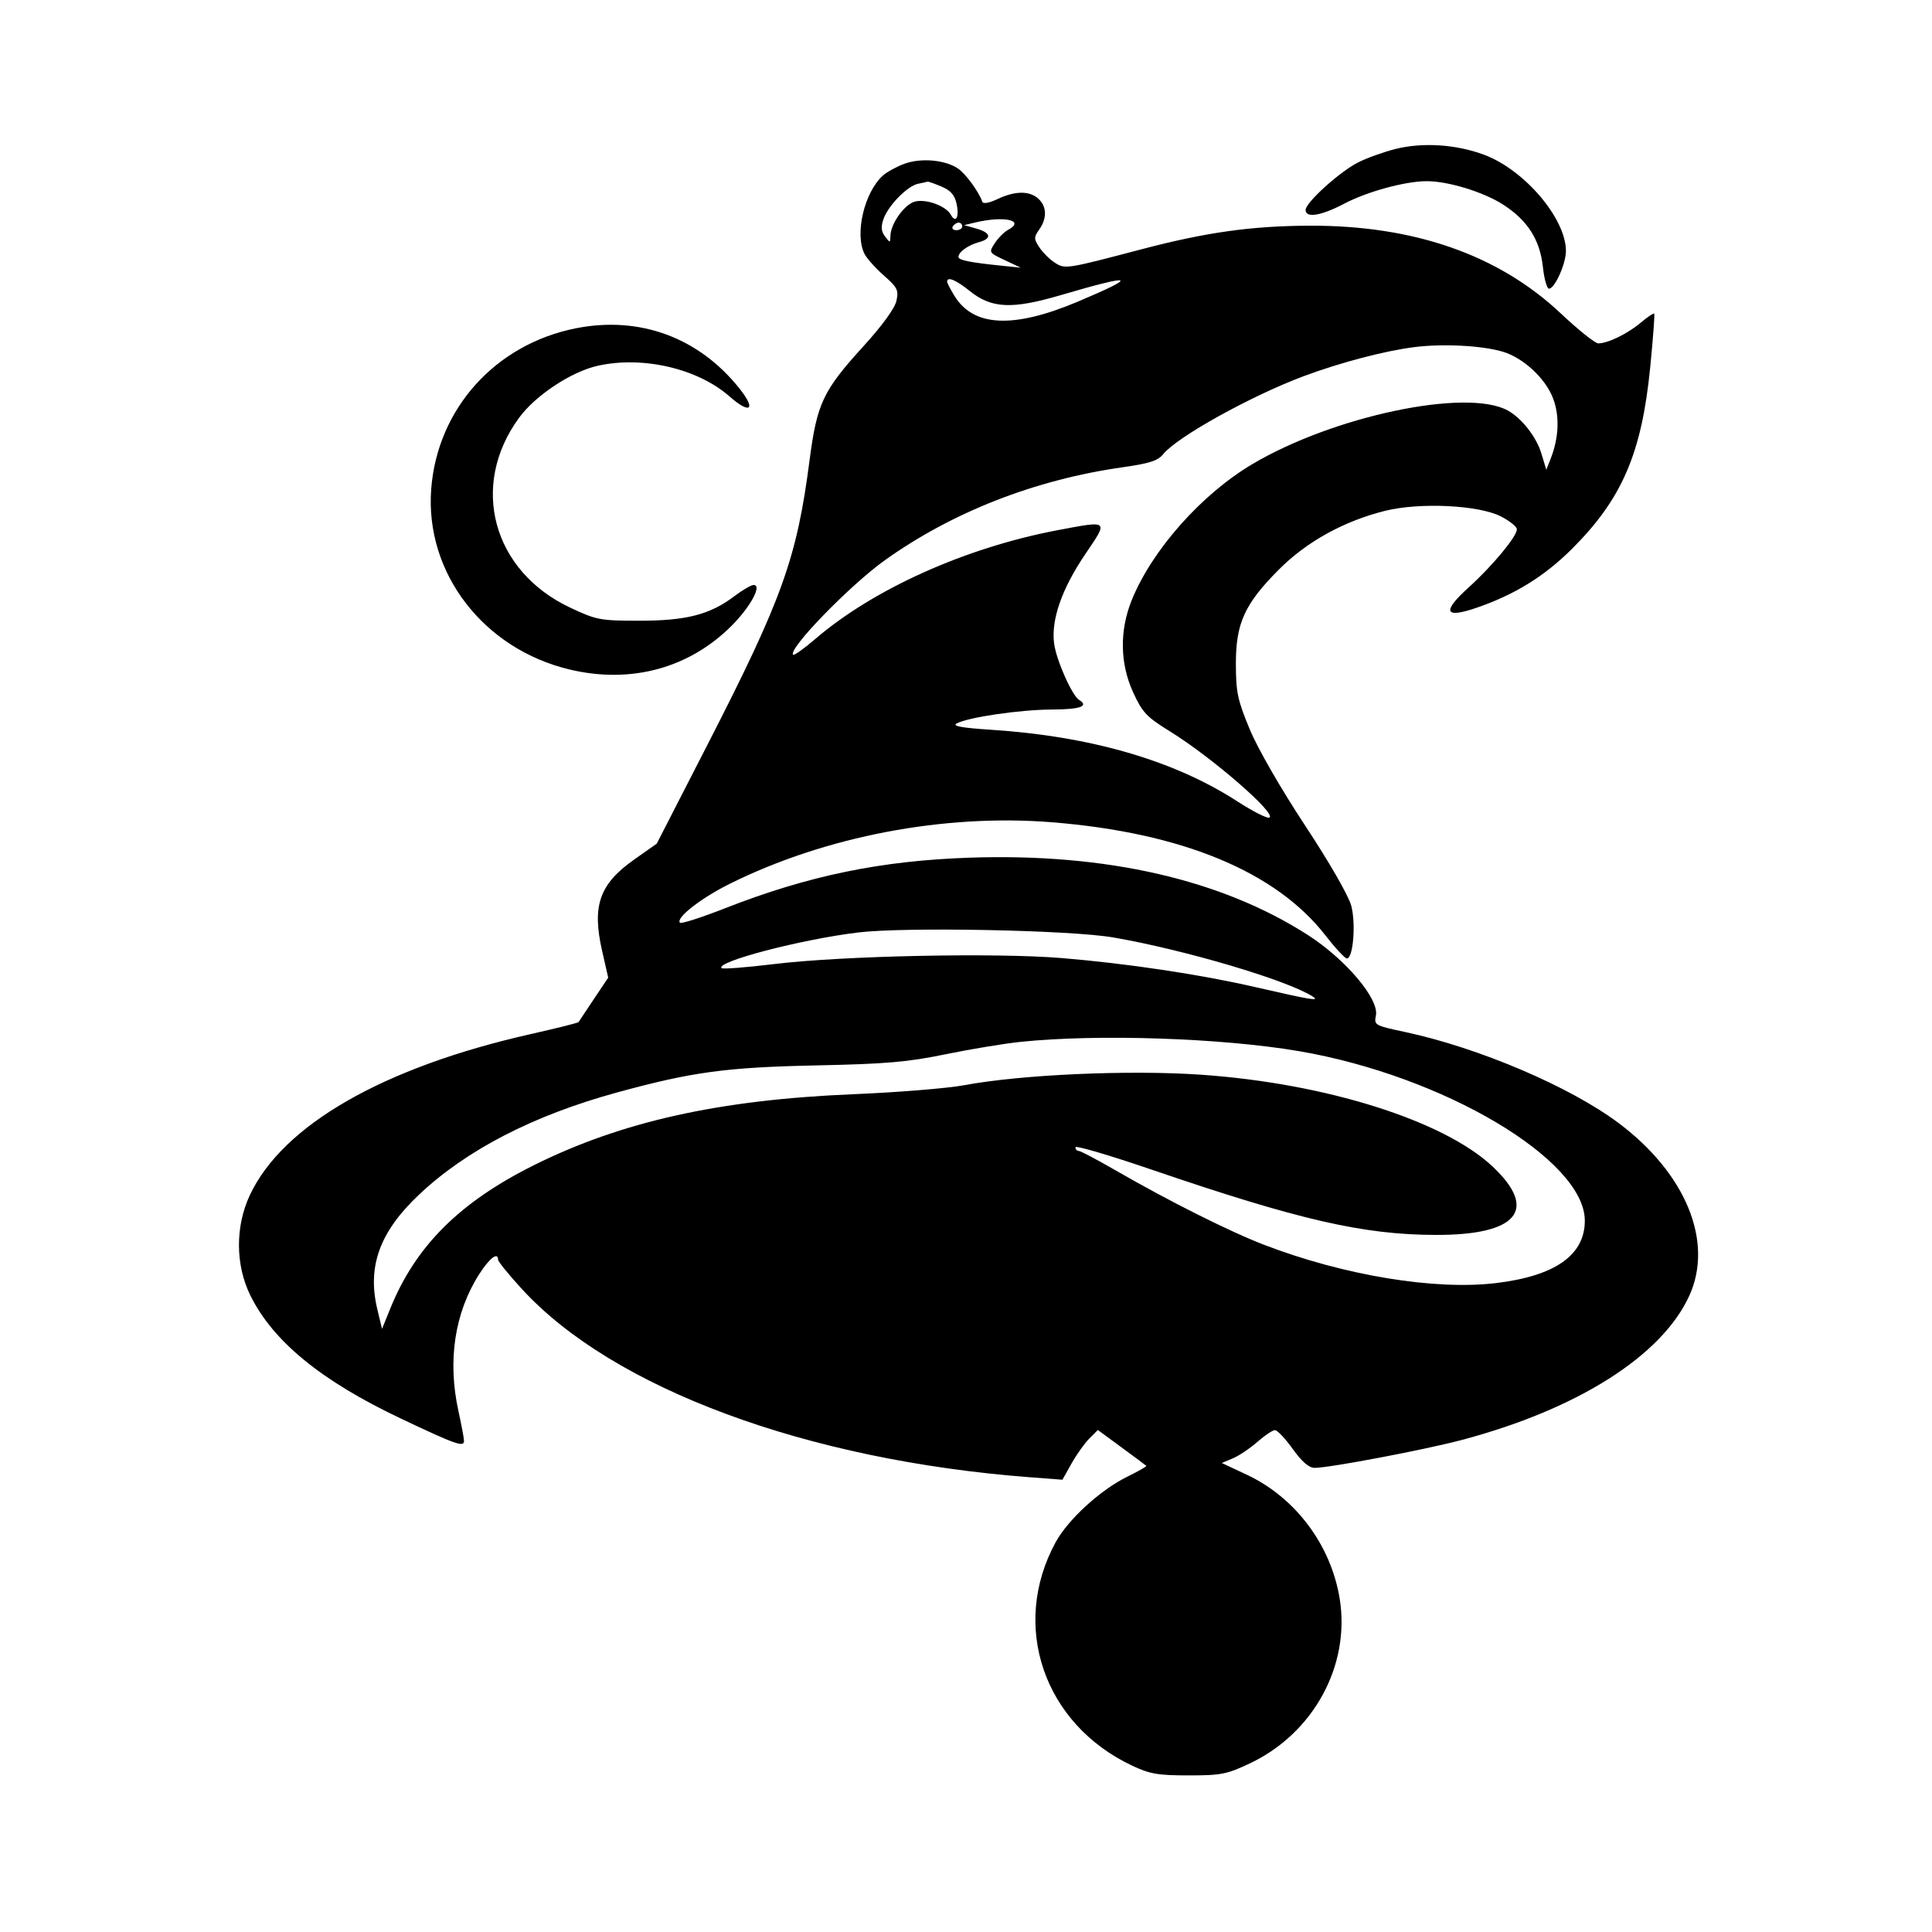
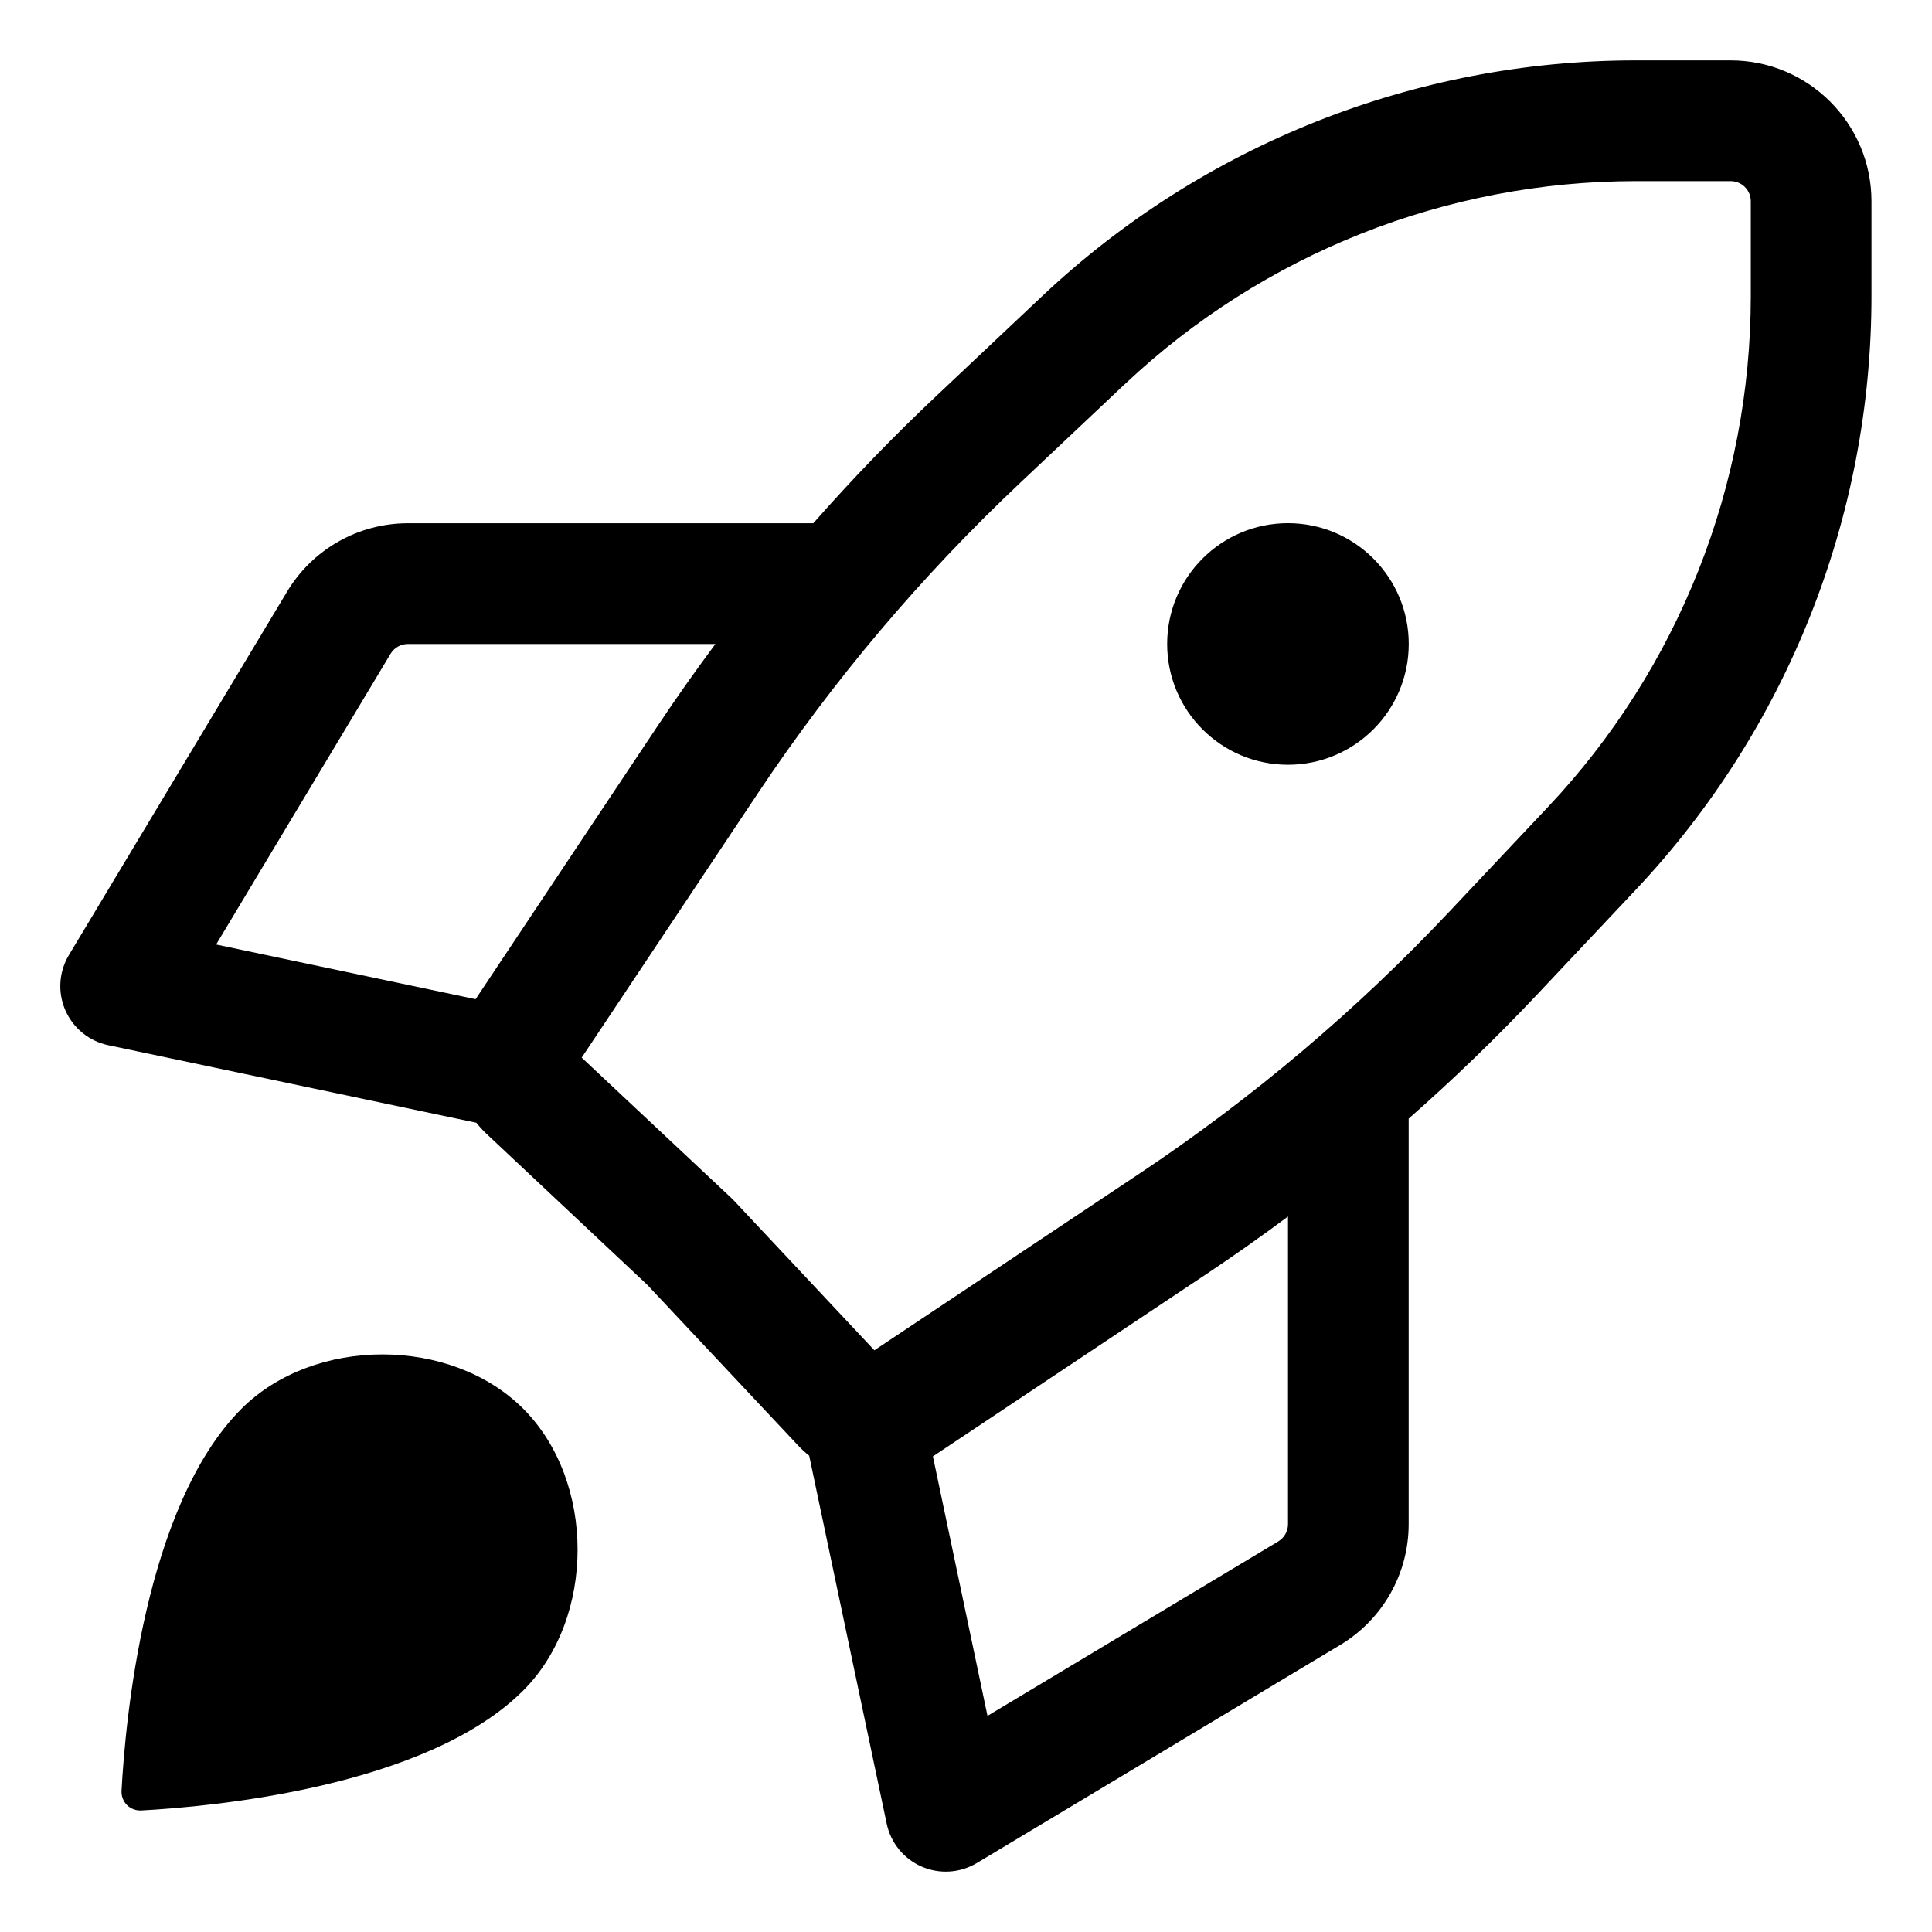
- <svg xmlns="http://www.w3.org/2000/svg" width="512" height="512" viewBox="0 0 512 512" version="1.1">
-   <path d="M 369.760 39.496  C 366.603 40.295, 362.152 41.902, 359.868 43.067  C 354.958 45.572, 346 53.691, 346 55.637  C 346 57.859, 350.115 57.199, 356.177 54.003  C 362.279 50.787, 372.311 48.039, 378.040 48.015  C 383.729 47.991, 393.095 50.852, 398.335 54.215  C 404.817 58.374, 408.106 63.531, 408.882 70.749  C 409.222 73.912, 409.950 76.500, 410.500 76.500  C 412.026 76.500, 414.998 69.880, 414.989 66.500  C 414.965 57.888, 404.023 45.023, 393.313 41.016  C 385.904 38.244, 376.983 37.668, 369.760 39.496 M 239.684 43.404  C 237.585 44.177, 235.009 45.587, 233.959 46.537  C 229.025 51.002, 226.442 62.094, 229.120 67.316  C 229.737 68.517, 232.044 71.088, 234.249 73.028  C 237.833 76.184, 238.183 76.892, 237.558 79.738  C 237.125 81.709, 233.816 86.265, 228.862 91.710  C 218.071 103.571, 216.507 106.884, 214.532 122.065  C 211.164 147.954, 207.302 158.715, 187.555 197.229 L 174.048 223.572 168.037 227.812  C 158.859 234.284, 156.844 240.024, 159.560 251.965 L 161.181 259.091 157.360 264.795  C 155.259 267.933, 153.439 270.667, 153.316 270.870  C 153.194 271.074, 147.499 272.500, 140.662 274.040  C 101.598 282.839, 74.894 298.155, 66.202 316.747  C 62.326 325.040, 62.372 335.203, 66.323 343.250  C 72.322 355.465, 85.126 365.943, 106.304 375.966  C 120.888 382.869, 123.013 383.615, 122.965 381.817  C 122.946 381.093, 122.286 377.575, 121.500 374  C 118.560 360.634, 120.462 347.962, 126.942 337.750  C 129.676 333.441, 132 331.652, 132 333.855  C 132 334.326, 134.813 337.784, 138.250 341.539  C 162.430 367.957, 213.782 386.991, 273.026 391.494 L 281.552 392.142 283.980 387.821  C 285.316 385.445, 287.430 382.480, 288.677 381.232 L 290.945 378.964 297.223 383.576  C 300.675 386.113, 303.627 388.311, 303.783 388.461  C 303.939 388.611, 301.689 389.897, 298.783 391.319  C 291.636 394.818, 283.033 402.686, 279.741 408.735  C 267.702 430.854, 276.606 456.858, 300 467.903  C 304.718 470.131, 306.851 470.500, 315 470.500  C 323.619 470.500, 325.128 470.202, 331.274 467.291  C 348.078 459.331, 357.868 441.398, 355.043 423.750  C 352.757 409.467, 343.307 396.846, 330.365 390.790 L 323.784 387.710 326.720 386.476  C 328.334 385.797, 331.255 383.837, 333.210 382.121  C 335.165 380.404, 337.268 379, 337.884 379  C 338.499 379, 340.620 381.250, 342.595 384  C 345.042 387.406, 346.892 389, 348.395 389  C 352.336 389, 377.719 384.179, 387.534 381.567  C 418.126 373.424, 440.397 359.296, 447.665 343.420  C 454.204 329.137, 446.838 311.068, 429.015 297.671  C 416.160 288.007, 391.893 277.656, 372.302 273.481  C 364.297 271.774, 364.116 271.671, 364.630 269.100  C 365.501 264.746, 356.622 254.236, 346.660 247.828  C 323.748 233.090, 293.165 226.079, 257.066 227.290  C 233.447 228.082, 214.168 232.064, 192.155 240.696  C 185.916 243.142, 180.539 244.872, 180.207 244.540  C 178.967 243.301, 185.761 237.997, 193.500 234.163  C 218.867 221.597, 250.236 215.619, 278.794 217.909  C 313.198 220.668, 338.128 230.988, 351.272 247.914  C 353.871 251.261, 356.421 254, 356.938 254  C 358.604 254, 359.364 244.812, 358.094 240.025  C 357.392 237.379, 352.317 228.558, 345.872 218.782  C 339.445 209.033, 333.327 198.403, 331.197 193.282  C 327.979 185.547, 327.540 183.486, 327.521 176  C 327.494 165.176, 329.825 160.055, 338.936 150.916  C 346.270 143.560, 356.083 138.129, 366.994 135.390  C 376.170 133.086,    391.867 133.835, 397.750 136.857  C 400.087 138.058, 401.996 139.594, 401.990 140.270  C 401.975 142.188, 395.515 149.977, 389.218 155.669  C 382.051 162.148, 382.779 164, 391.336 161.056  C 401.411 157.590, 409.268 152.741, 416.535 145.505  C 429.839 132.257, 435.058 120.181, 437.313 97.423  C 438.072 89.765, 438.556 83.332, 438.389 83.126  C 438.221 82.920, 436.603 84, 434.792 85.527  C 431.325 88.450, 426.092 91, 423.559 91  C 422.731 91, 418.262 87.429, 413.628 83.064  C 397.130 67.524, 374.721 59.703, 347 59.811  C 331.644 59.871, 319.566 61.571, 302.412 66.087  C 282.416 71.351, 282.228 71.379, 279.475 69.575  C 278.129 68.694, 276.308 66.873, 275.427 65.529  C 273.964 63.297, 273.963 62.891, 275.413 60.821  C 277.514 57.822, 277.421 54.691, 275.171 52.655  C 272.812 50.520, 269.010 50.554, 264.373 52.750  C 262.192 53.783, 260.537 54.090, 260.335 53.500  C 259.407 50.793, 255.844 45.944, 253.798 44.605  C 250.333 42.337, 244.033 41.801, 239.684 43.404 M 243.308 48.698  C 240.501 49.243, 235.383 54.463, 234.130 58.058  C 233.415 60.109, 233.524 61.317, 234.549 62.669  C 235.880 64.426, 235.938 64.419, 235.972 62.500  C 236.029 59.267, 239.731 54.106, 242.488 53.414  C 245.470 52.665, 250.655 54.561, 251.949 56.873  C 253.322 59.327, 254.277 57.539, 253.495 53.979  C 252.982 51.642, 251.920 50.447, 249.432 49.407  C 247.580 48.633, 245.937 48.061, 245.782 48.136  C 245.627 48.211, 244.514 48.464, 243.308 48.698 M 258.500 58.950 L 255.500 59.664 258.755 60.582  C 262.641 61.678, 262.929 63.241, 259.417 64.181  C 256.591 64.937, 254 66.800, 254 68.077  C 254 68.942, 256.995 69.553, 265.500 70.424 L 270.500 70.936 266.251 68.931  C 262.034 66.940, 262.015 66.907, 263.643 64.422  C 264.545 63.045, 266.120 61.471, 267.142 60.924  C 271.818 58.422, 266.158 57.129, 258.500 58.950 M 252.500 60  C 252.160 60.550, 252.584 61, 253.441 61  C 254.298 61, 255 60.550, 255 60  C 255 59.450, 254.577 59, 254.059 59  C 253.541 59, 252.840 59.450, 252.500 60 M 251 74.632  C 251 74.980, 251.889 76.703, 252.976 78.462  C 258.020 86.622, 268.558 87.118, 285.500 79.993  C 302.064 73.026, 300.685 72.456, 281.163 78.197  C 268.211 82.006, 262.785 81.769, 257.030 77.144  C 253.343 74.181, 251 73.205, 251 74.632 M 152.500 87.022  C 131.217 91.294, 115.886 108.374, 114.273 129.609  C 112.584 151.833, 128.141 172.050, 151.093 177.460  C 167.324 181.286, 182.787 177.045, 194.030 165.683  C 198.989 160.671, 202.020 154.974, 199.698 155.028  C 199.039 155.043, 196.755 156.376, 194.623 157.990  C 188.166 162.876, 181.898 164.500, 169.500 164.498  C 159.067 164.496, 158.123 164.320, 151.190 161.072  C 130.505 151.384, 124.371 128.694, 137.573 110.697  C 141.927 104.762, 151.403 98.501, 158.402 96.934  C 170.333 94.265, 184.920 97.656, 193.325 105.055  C 198.770 109.848, 200.459 108.630, 196.063 103.080  C 185.247 89.423, 169.485 83.613, 152.500 87.022 M 374.874 91.981  C 367.023 92.964, 355.215 96.062, 345.500 99.688  C 331.572 104.886, 311.905 115.805, 308.254 120.366  C 306.866 122.099, 304.620 122.823, 297.500 123.832  C 274.323 127.117, 252.401 135.685, 234.524 148.447  C 225.238 155.077, 208.737 172.071, 210.183 173.516  C 210.437 173.770, 213.087 171.884, 216.072 169.324  C 231.531 156.066, 255.869 145.137, 280.219 140.518  C 293.958 137.912, 293.785 137.767, 287.681 146.750  C 281.389 156.009, 278.495 164.298, 279.357 170.589  C 279.966 175.029, 284.098 184.325, 285.981 185.488  C 288.678 187.155, 286.270 188.003, 278.750 188.035  C 270.211 188.071, 256.440 190.095, 253.486 191.748  C 252.298 192.413, 254.961 192.897, 262.479 193.383  C 289.023 195.099, 311.121 201.513, 327.909 212.373  C 331.925 214.971, 335.726 216.911, 336.356 216.684  C 338.633 215.864, 321.284 200.777, 310.122 193.871  C 303.834 189.981, 302.753 188.840, 300.303 183.500  C 296.785 175.834, 296.652 167.113, 299.932 159.020  C 305.302 145.766, 318.360 131.034, 331.831 123.031  C 353.327 110.261, 388.575 102.828, 399.524 108.758  C 403.216 110.757, 407.134 115.740, 408.463 120.127 L 409.788 124.500 410.938 121.570  C 413.139 115.958, 413.360 110.232, 411.557 105.511  C 409.551 100.257, 403.665 94.811, 398.258 93.205  C 392.761 91.572, 382.451 91.033, 374.874 91.981 M 227.500 247.106  C 212.425 248.915, 189.551 254.884, 191.236 256.569  C 191.534 256.867, 197.791 256.381, 205.139 255.489  C 223.317 253.281, 263.883 252.441, 281.500 253.908  C 298.803 255.348, 318.027 258.231, 332.500 261.554  C 347.565 265.013, 349.914 265.400, 347.872 264.085  C 341.140 259.752, 313.973 251.706, 295 248.428  C 283.684 246.472, 239.917 245.615, 227.500 247.106 M 270.500 276.101  C 266.100 276.560, 257.100 278.049, 250.500 279.408  C 240.546 281.459, 234.750 281.959, 216.500 282.340  C 192.426 282.843, 183.428 284.063, 163.469 289.530  C 141.328 295.594, 123.616 304.738, 111.054 316.588  C 100.606 326.444, 97.270 335.622, 100 347.001 L 101.239 352.165 103.470 346.675  C 110.165 330.202, 121.828 318.582, 141.500 308.785  C 164.727 297.218, 190.615 291.459, 226 289.986  C 237.825 289.494, 251.100 288.418, 255.500 287.595  C 270.643 284.764, 299.193 283.495, 318.249 284.807  C 351.312 287.083, 382.695 296.978, 395.621 309.203  C 407.718 320.643, 402.133 327.315, 380.500 327.268  C 361.267 327.225, 344.233 323.313, 305.250 309.984  C 294.113 306.175, 285 303.496, 285 304.030  C 285 304.563, 285.385 305, 285.857 305  C 286.328 305, 290.715 307.310, 295.607 310.134  C 309.782 318.318, 325.955 326.425, 335.070 329.916  C 356.267 338.036, 380.332 341.989, 396.555 340.018  C 412.166 338.120, 419.993 332.604, 419.993 323.500  C 419.993 307.340, 382.481 285.091, 344.236 278.566  C 323.799 275.080, 290.842 273.978, 270.500 276.101" stroke="none" fill="black" fill-rule="evenodd" />
+ <svg xmlns="http://www.w3.org/2000/svg" viewBox="0 0 24 24" width="24" height="24">
+   <path d="M20.322.75h1.176a1.75 1.75 0 0 1 1.75 1.749v1.177a10.75 10.75 0 0 1-2.925 7.374l-1.228 1.304a23.699 23.699 0 0 1-1.596 1.542v5.038c0 .615-.323 1.184-.85 1.5l-4.514 2.709a.75.75 0 0 1-1.12-.488l-.963-4.572a1.305 1.305 0 0 1-.14-.129L8.04 15.96l-1.994-1.873a1.305 1.305 0 0 1-.129-.14l-4.571-.963a.75.75 0 0 1-.49-1.12l2.71-4.514c.316-.527.885-.85 1.5-.85h5.037a23.668 23.668 0 0 1 1.542-1.594l1.304-1.23A10.753 10.753 0 0 1 20.321.75Zm-6.344 4.018v-.001l-1.304 1.23a22.275 22.275 0 0 0-3.255 3.851l-2.193 3.29 1.859 1.744a.545.545 0 0 1 .034.034l1.743 1.858 3.288-2.192a22.263 22.263 0 0 0 3.854-3.257l1.228-1.303a9.251 9.251 0 0 0 2.517-6.346V2.5a.25.25 0 0 0-.25-.25h-1.177a9.252 9.252 0 0 0-6.344 2.518ZM6.5 21c-1.209 1.209-3.901 1.445-4.743 1.49a.236.236 0 0 1-.18-.067.236.236 0 0 1-.067-.18c.045-.842.281-3.534 1.49-4.743.9-.9 2.6-.9 3.5 0 .9.9.9 2.6 0 3.5Zm-.592-8.588L8.17 9.017c.23-.346.47-.685.717-1.017H5.066a.25.25 0 0 0-.214.121l-2.167 3.612ZM16 15.112c-.333.248-.672.487-1.018.718l-3.393 2.262.678 3.223 3.612-2.167a.25.25 0 0 0 .121-.214ZM17.5 8a1.5 1.5 0 1 1-3.001-.001A1.5 1.5 0 0 1 17.5 8Z" />
</svg>
